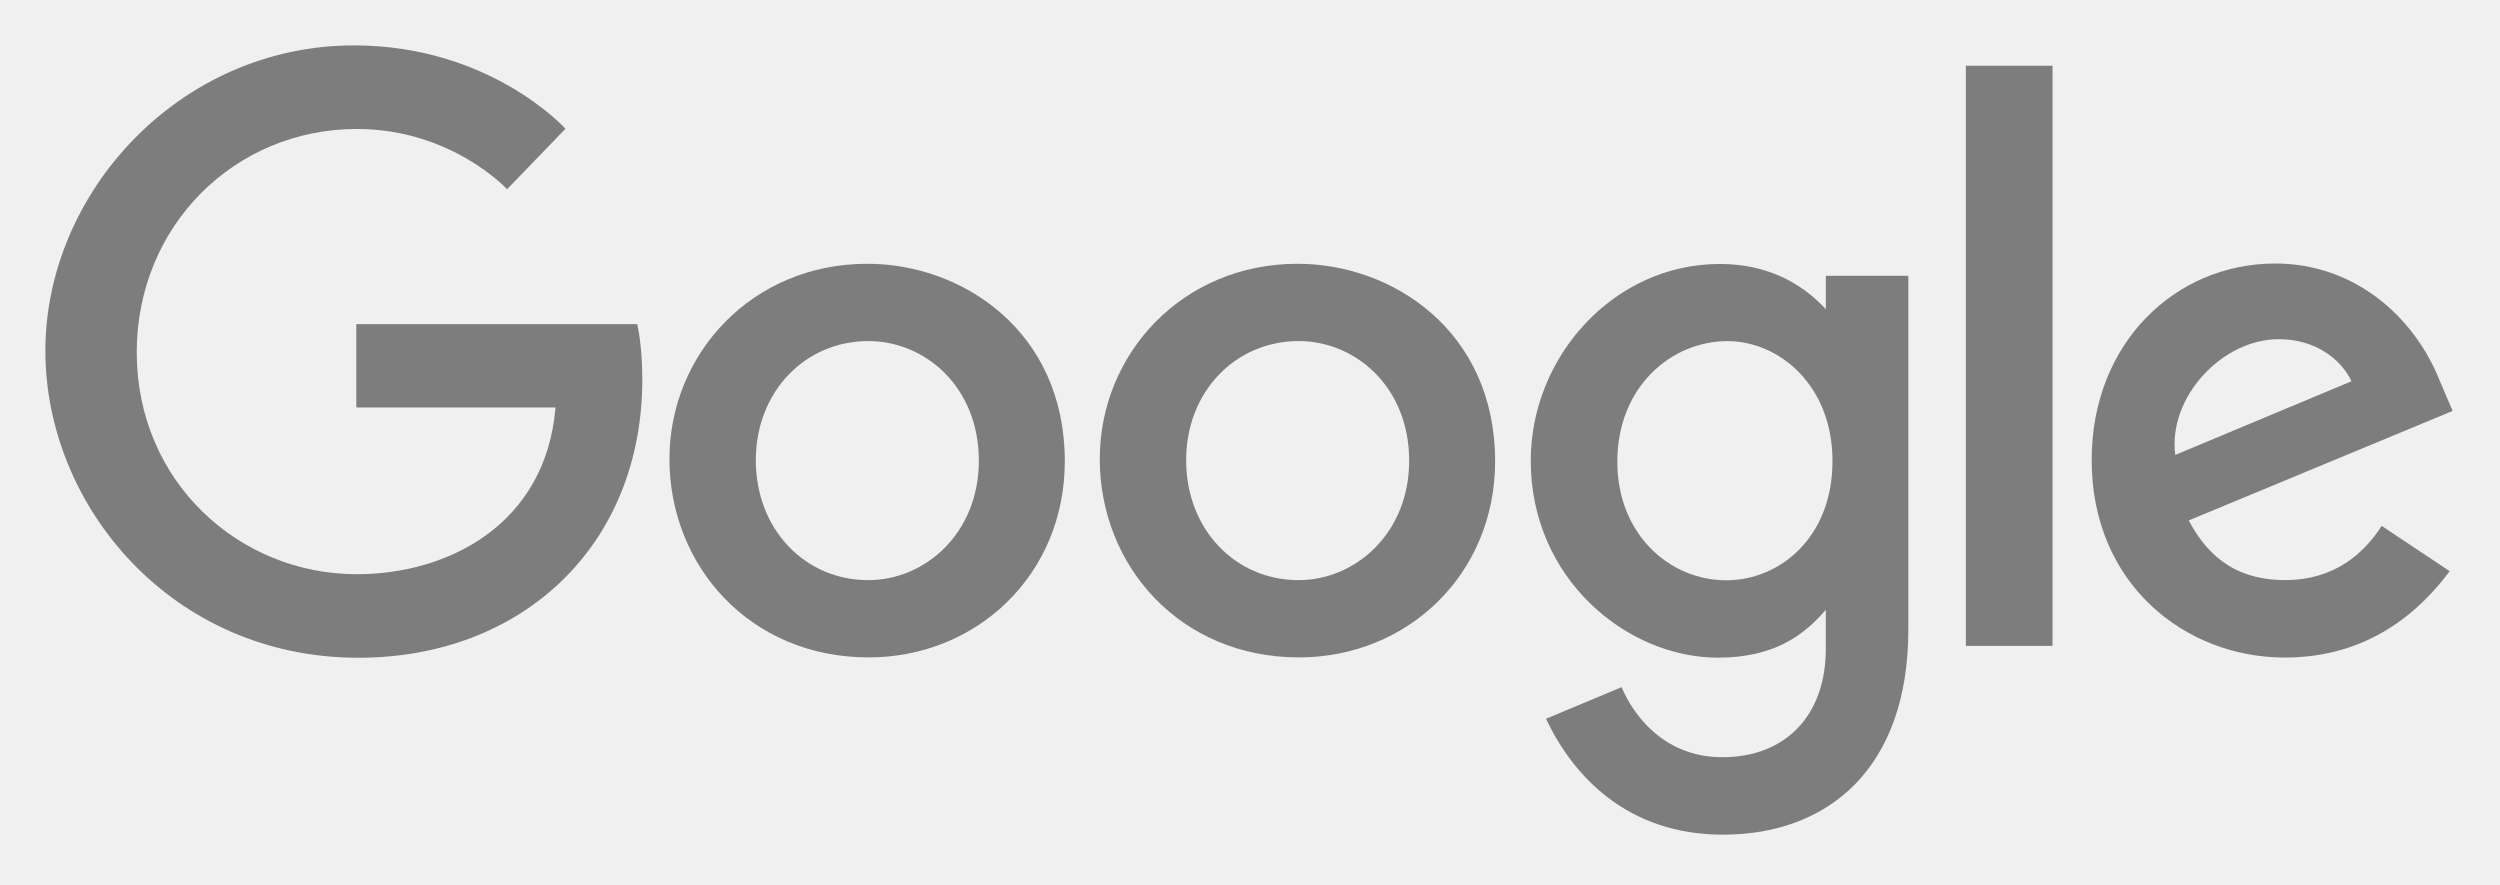
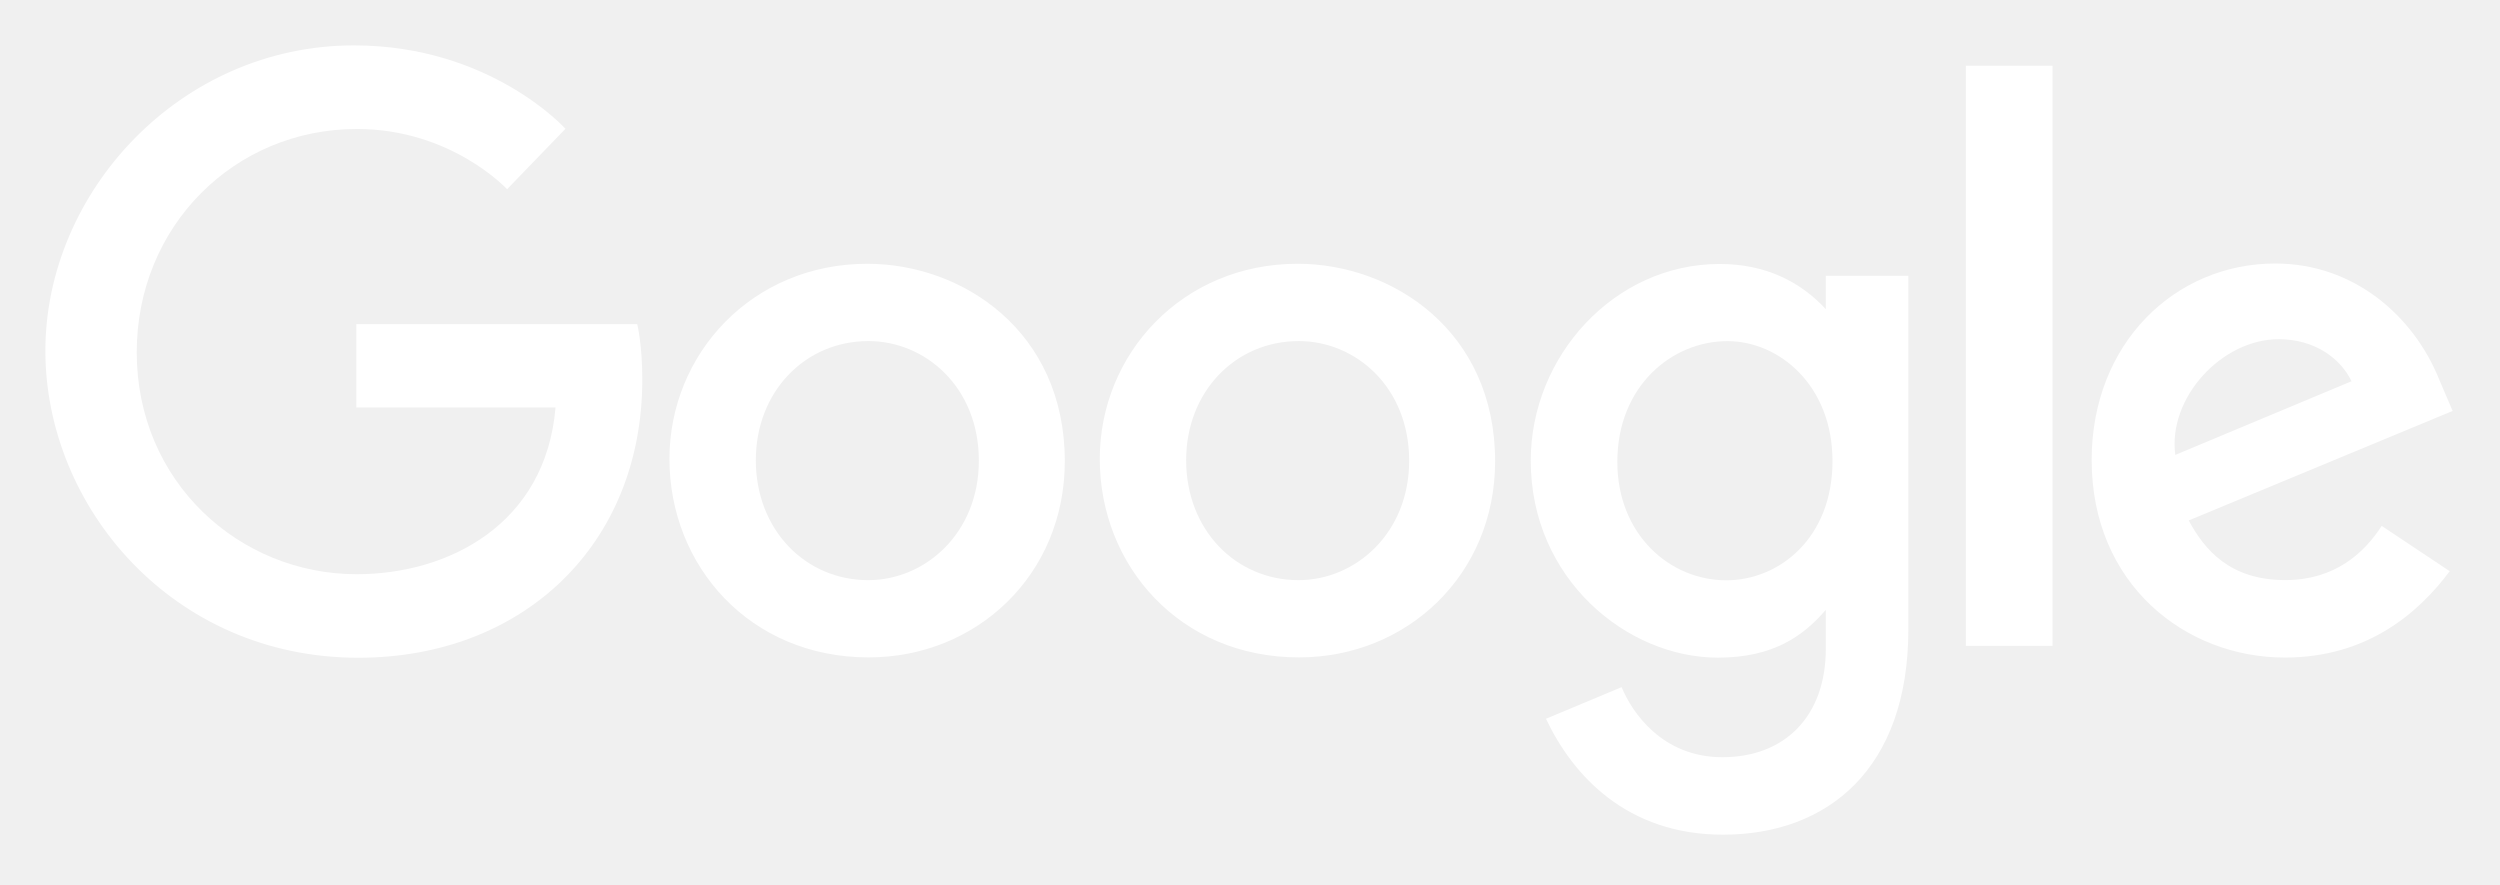
<svg xmlns="http://www.w3.org/2000/svg" version="1.1" id="google" x="0px" y="0px" width="578.5px" height="204.78px" viewBox="0 0 578.5 204.78" enable-background="new 0 0 578.5 204.78" xml:space="preserve">
-   <path id="g_1_" fill="#7D7D7D" d="M147.451,75.004H82.452v19.288h46.098c-2.277,27.046-24.78,38.581-46.02,38.581  c-27.175,0-50.889-21.381-50.889-51.35c0-29.194,22.605-51.677,50.949-51.677c21.867,0,34.752,13.939,34.752,13.939L130.848,29.8  c0,0-17.334-19.297-48.948-19.297c-40.257,0-71.4,33.976-71.4,70.675c0,35.961,29.295,71.026,72.426,71.026  c37.934,0,65.702-25.986,65.702-64.414c0-8.106-1.177-12.792-1.177-12.792L147.451,75.004z" />
-   <path id="o_1_" fill="#7D7D7D" d="M200.696,61.036c-26.671,0-45.785,20.852-45.785,45.17c0,24.678,18.54,45.917,46.098,45.917  c24.948,0,45.387-19.068,45.387-45.386C246.396,76.571,222.621,61.036,200.696,61.036L200.696,61.036z M200.961,78.925  c13.115,0,25.544,10.604,25.544,27.69c0,16.724-12.376,27.63-25.604,27.63c-14.536,0-26.003-11.642-26.003-27.763  C174.898,90.707,186.223,78.925,200.961,78.925L200.961,78.925z" />
-   <path id="o" fill="#7D7D7D" d="M300.271,61.036c-26.671,0-45.785,20.852-45.785,45.17c0,24.678,18.54,45.917,46.098,45.917  c24.948,0,45.386-19.068,45.386-45.386C345.971,76.571,322.196,61.036,300.271,61.036L300.271,61.036z M300.536,78.925  c13.117,0,25.545,10.604,25.545,27.69c0,16.724-12.376,27.63-25.605,27.63c-14.535,0-26.002-11.642-26.002-27.763  C274.474,90.707,285.798,78.925,300.536,78.925L300.536,78.925z" />
-   <path id="g" fill="#7D7D7D" d="M397.939,61.083c-24.481,0-43.724,21.441-43.724,45.507c0,27.413,22.309,45.591,43.302,45.591  c12.98,0,19.882-5.152,24.978-11.066v8.98c0,15.712-9.54,25.123-23.94,25.123c-13.912,0-20.889-10.344-23.314-16.214l-17.503,7.318  c6.209,13.13,18.709,26.822,40.963,26.822c24.34,0,42.891-15.331,42.891-47.485V63.822h-19.095v7.715  C416.625,65.21,408.595,61.084,397.939,61.083L397.939,61.083z M399.711,78.937c12.002,0,24.328,10.249,24.328,27.75  c0,17.79-12.299,27.594-24.593,27.594c-13.052,0-25.195-10.597-25.195-27.425C374.251,89.371,386.863,78.937,399.711,78.937  L399.711,78.937z" />
-   <path id="e" fill="#7D7D7D" d="M526.493,60.975c-23.093,0-42.481,18.373-42.481,45.483c0,28.687,21.611,45.7,44.7,45.7  c19.27,0,31.096-10.542,38.153-19.987l-15.744-10.476c-4.085,6.34-10.915,12.537-22.313,12.537  c-12.805,0-18.691-7.011-22.338-13.803l61.067-25.339l-3.17-7.426c-5.899-14.542-19.662-26.687-37.872-26.687L526.493,60.975z   M527.288,78.491c8.322,0,14.31,4.424,16.854,9.728l-40.781,17.046C501.602,92.068,514.104,78.491,527.288,78.491L527.288,78.491z" />
-   <path id="l" fill="#7D7D7D" d="M454.898,149.454h20.059V15.213h-20.059V149.454z" />
+   <path id="g_1_" fill="#FFFFFF" d="M147.451,75.004H82.452v19.288h46.098c-2.277,27.046-24.78,38.581-46.02,38.581  c-27.175,0-50.889-21.381-50.889-51.35c0-29.194,22.605-51.677,50.949-51.677c21.867,0,34.752,13.939,34.752,13.939L130.848,29.8  c0,0-17.334-19.297-48.948-19.297c-40.257,0-71.4,33.976-71.4,70.675c0,35.961,29.295,71.026,72.426,71.026  c37.934,0,65.702-25.986,65.702-64.414c0-8.106-1.177-12.792-1.177-12.792L147.451,75.004z" />
+   <path id="o_1_" fill="#FFFFFF" d="M200.696,61.036c-26.671,0-45.785,20.852-45.785,45.17c0,24.678,18.54,45.917,46.098,45.917  c24.948,0,45.387-19.068,45.387-45.386C246.396,76.571,222.621,61.036,200.696,61.036L200.696,61.036z M200.961,78.925  c13.115,0,25.544,10.604,25.544,27.69c0,16.724-12.376,27.63-25.604,27.63c-14.536,0-26.003-11.642-26.003-27.763  C174.898,90.707,186.223,78.925,200.961,78.925L200.961,78.925z" />
+   <path id="o" fill="#FFFFFF" d="M300.271,61.036c-26.671,0-45.785,20.852-45.785,45.17c0,24.678,18.54,45.917,46.098,45.917  c24.948,0,45.386-19.068,45.386-45.386C345.971,76.571,322.196,61.036,300.271,61.036L300.271,61.036z M300.536,78.925  c13.117,0,25.545,10.604,25.545,27.69c0,16.724-12.376,27.63-25.605,27.63c-14.535,0-26.002-11.642-26.002-27.763  C274.474,90.707,285.798,78.925,300.536,78.925L300.536,78.925z" />
+   <path id="g" fill="#FFFFFF" d="M397.939,61.083c-24.481,0-43.724,21.441-43.724,45.507c0,27.413,22.309,45.591,43.302,45.591  c12.98,0,19.882-5.152,24.978-11.066v8.98c0,15.712-9.54,25.123-23.94,25.123c-13.912,0-20.889-10.344-23.314-16.214l-17.503,7.318  c6.209,13.13,18.709,26.822,40.963,26.822c24.34,0,42.891-15.331,42.891-47.485V63.822h-19.095v7.715  C416.625,65.21,408.595,61.084,397.939,61.083L397.939,61.083z M399.711,78.937c12.002,0,24.328,10.249,24.328,27.75  c0,17.79-12.299,27.594-24.593,27.594c-13.052,0-25.195-10.597-25.195-27.425C374.251,89.371,386.863,78.937,399.711,78.937  L399.711,78.937z" />
+   <path id="e" fill="#FFFFFF" d="M526.493,60.975c-23.093,0-42.481,18.373-42.481,45.483c0,28.687,21.611,45.7,44.7,45.7  c19.27,0,31.096-10.542,38.153-19.987l-15.744-10.476c-4.085,6.34-10.915,12.537-22.313,12.537  c-12.805,0-18.691-7.011-22.338-13.803l61.067-25.339l-3.17-7.426c-5.899-14.542-19.662-26.687-37.872-26.687L526.493,60.975z   M527.288,78.491c8.322,0,14.31,4.424,16.854,9.728l-40.781,17.046C501.602,92.068,514.104,78.491,527.288,78.491L527.288,78.491z" />
+   <path id="l" fill="#FFFFFF" d="M454.898,149.454h20.059V15.213h-20.059V149.454z" />
</svg>
